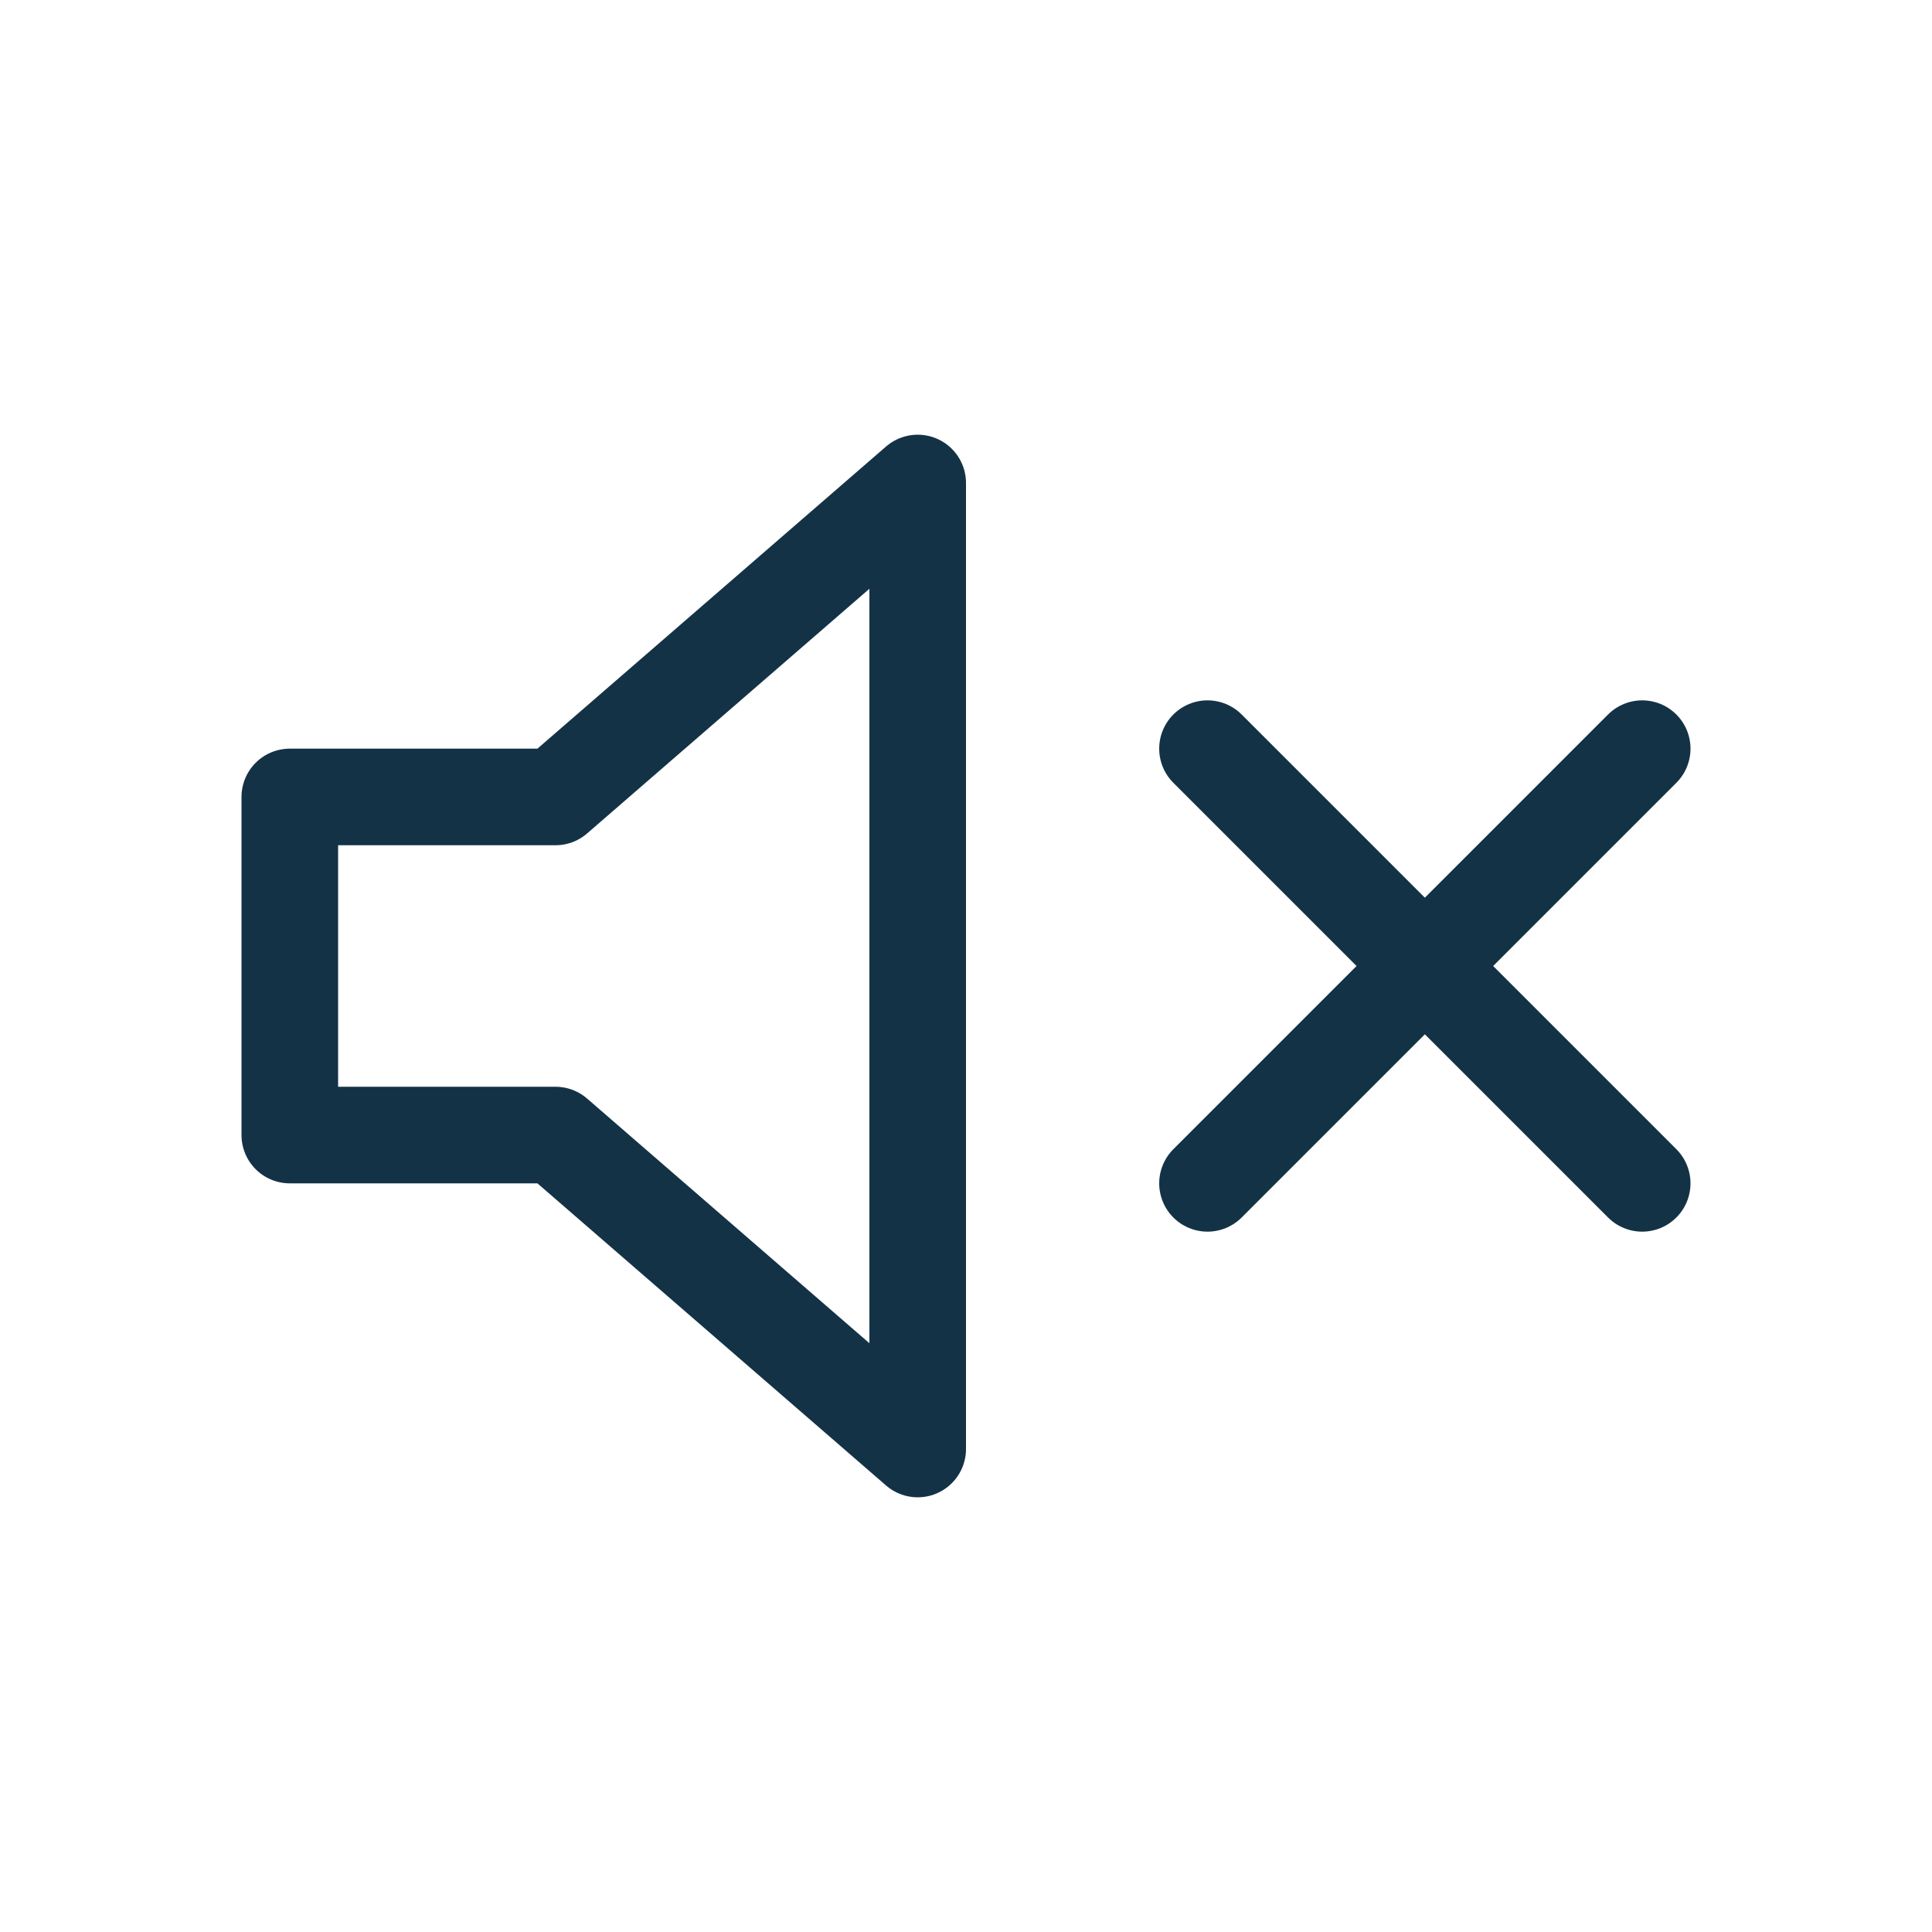
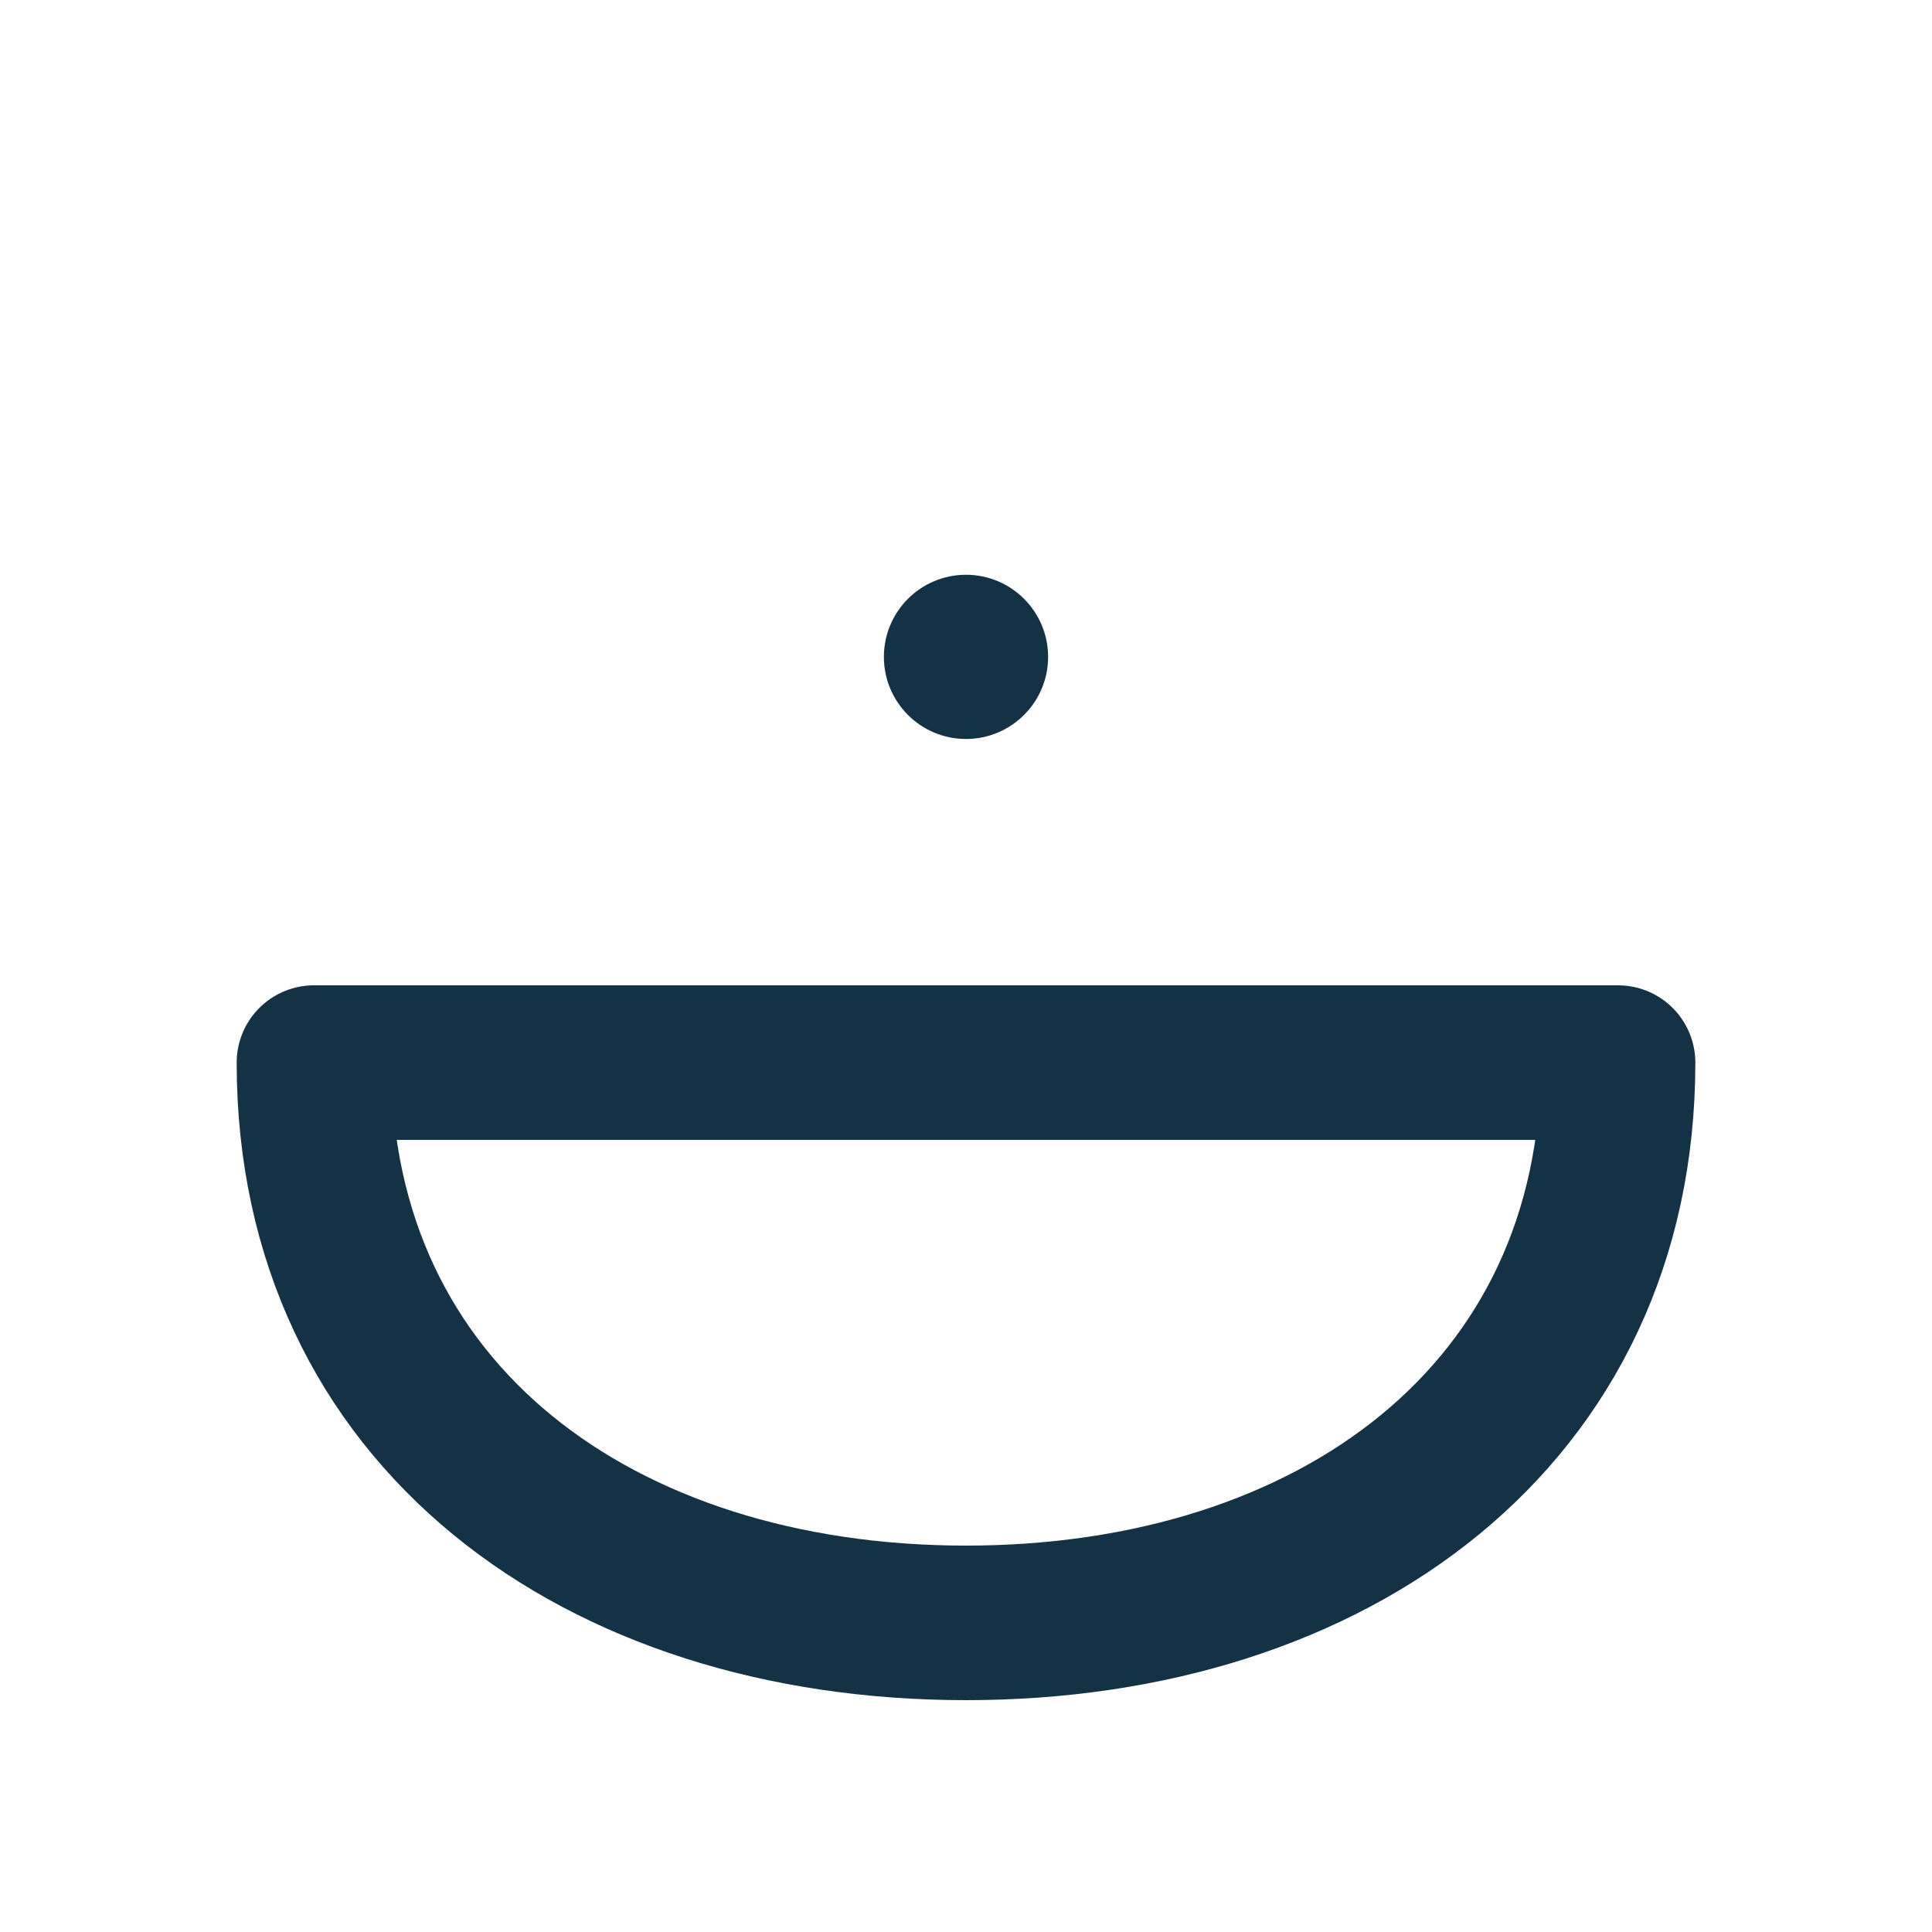
- <svg xmlns="http://www.w3.org/2000/svg" width="40" height="40" viewBox="0 0 40 40" fill="none" stroke="#143246" stroke-width="2" stroke-linecap="round" stroke-linejoin="round">
-   <path d="M6 16.5H11.5L19 10V30L11.5 23.5H6Z" />
-   <path d="M25 15.5L34 24.5" />
-   <path d="M34 15.5L25 24.5" />
+ <svg xmlns="http://www.w3.org/2000/svg" width="40" height="40" viewBox="0 0 40 40" fill="none" stroke="#143246" stroke-width="3.2" stroke-linecap="round" stroke-linejoin="round">
+   <path d="M6.5 22H33.5C33.5 29.3 27.6 33.6 20 33.6C12.4 33.6 6.5 29.3 6.5 22Z" />
+   <circle cx="20" cy="13.6" r="1.7" fill="#143246" stroke="none" />
</svg>
